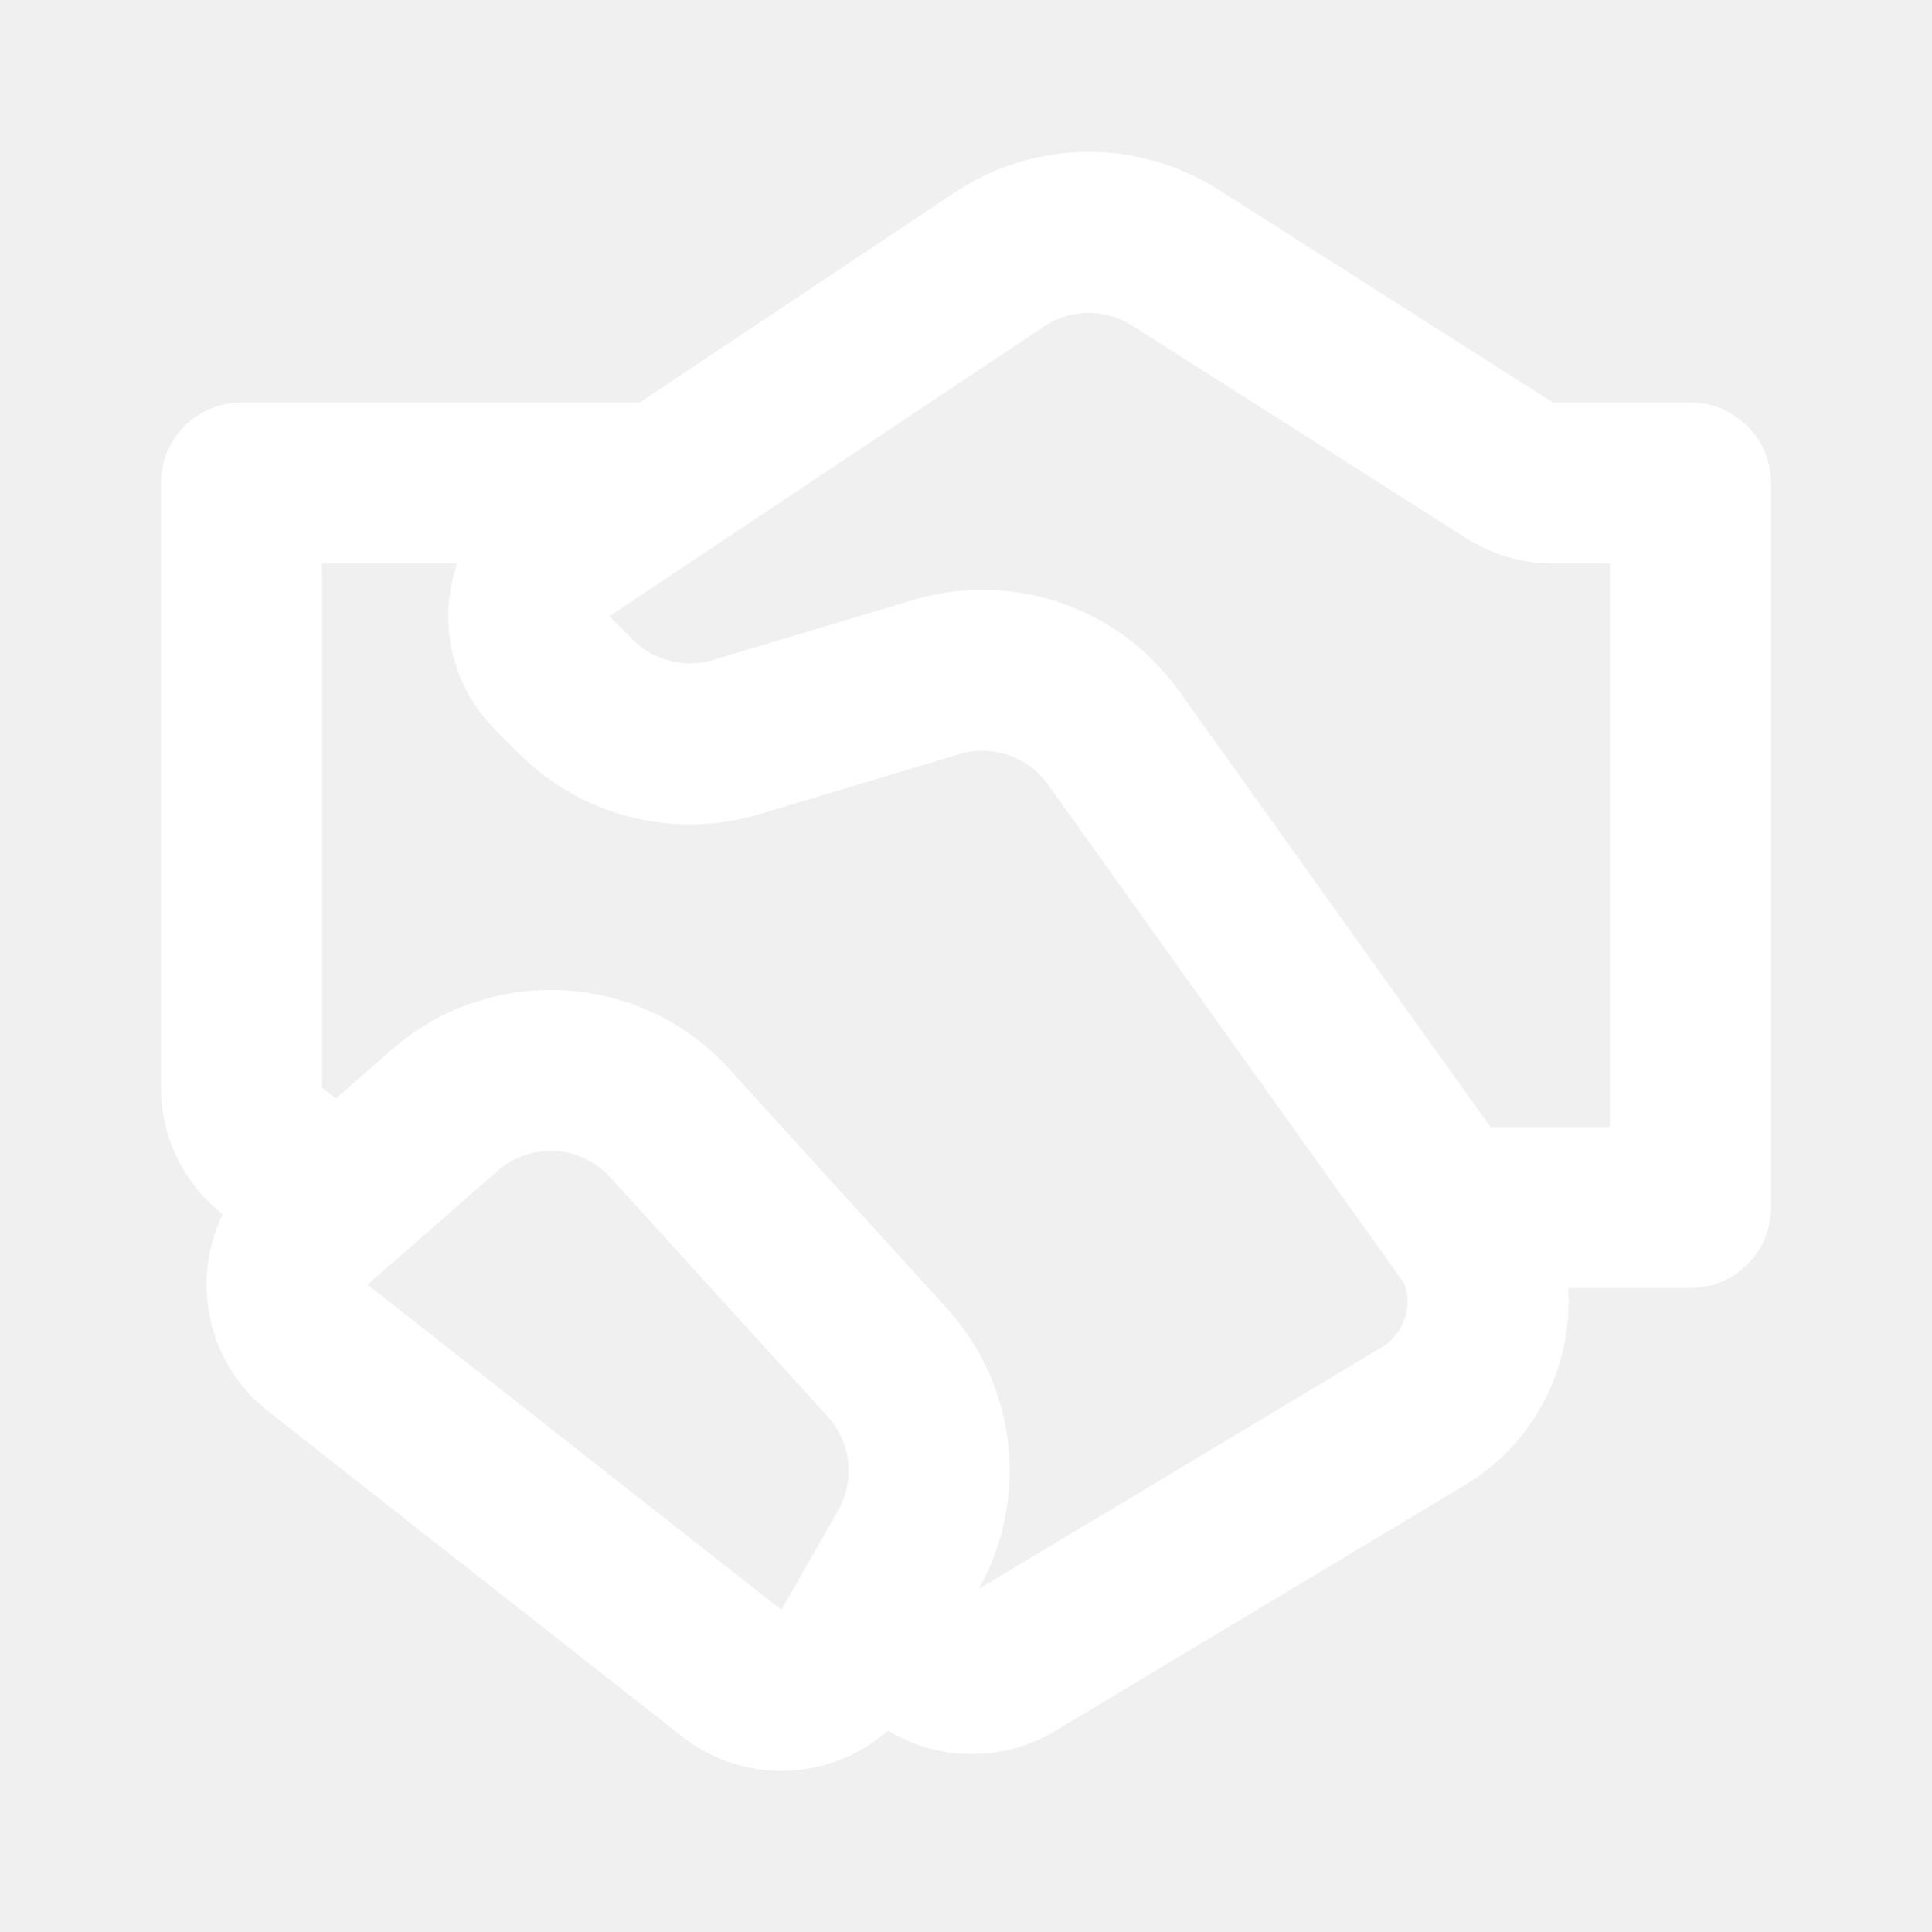
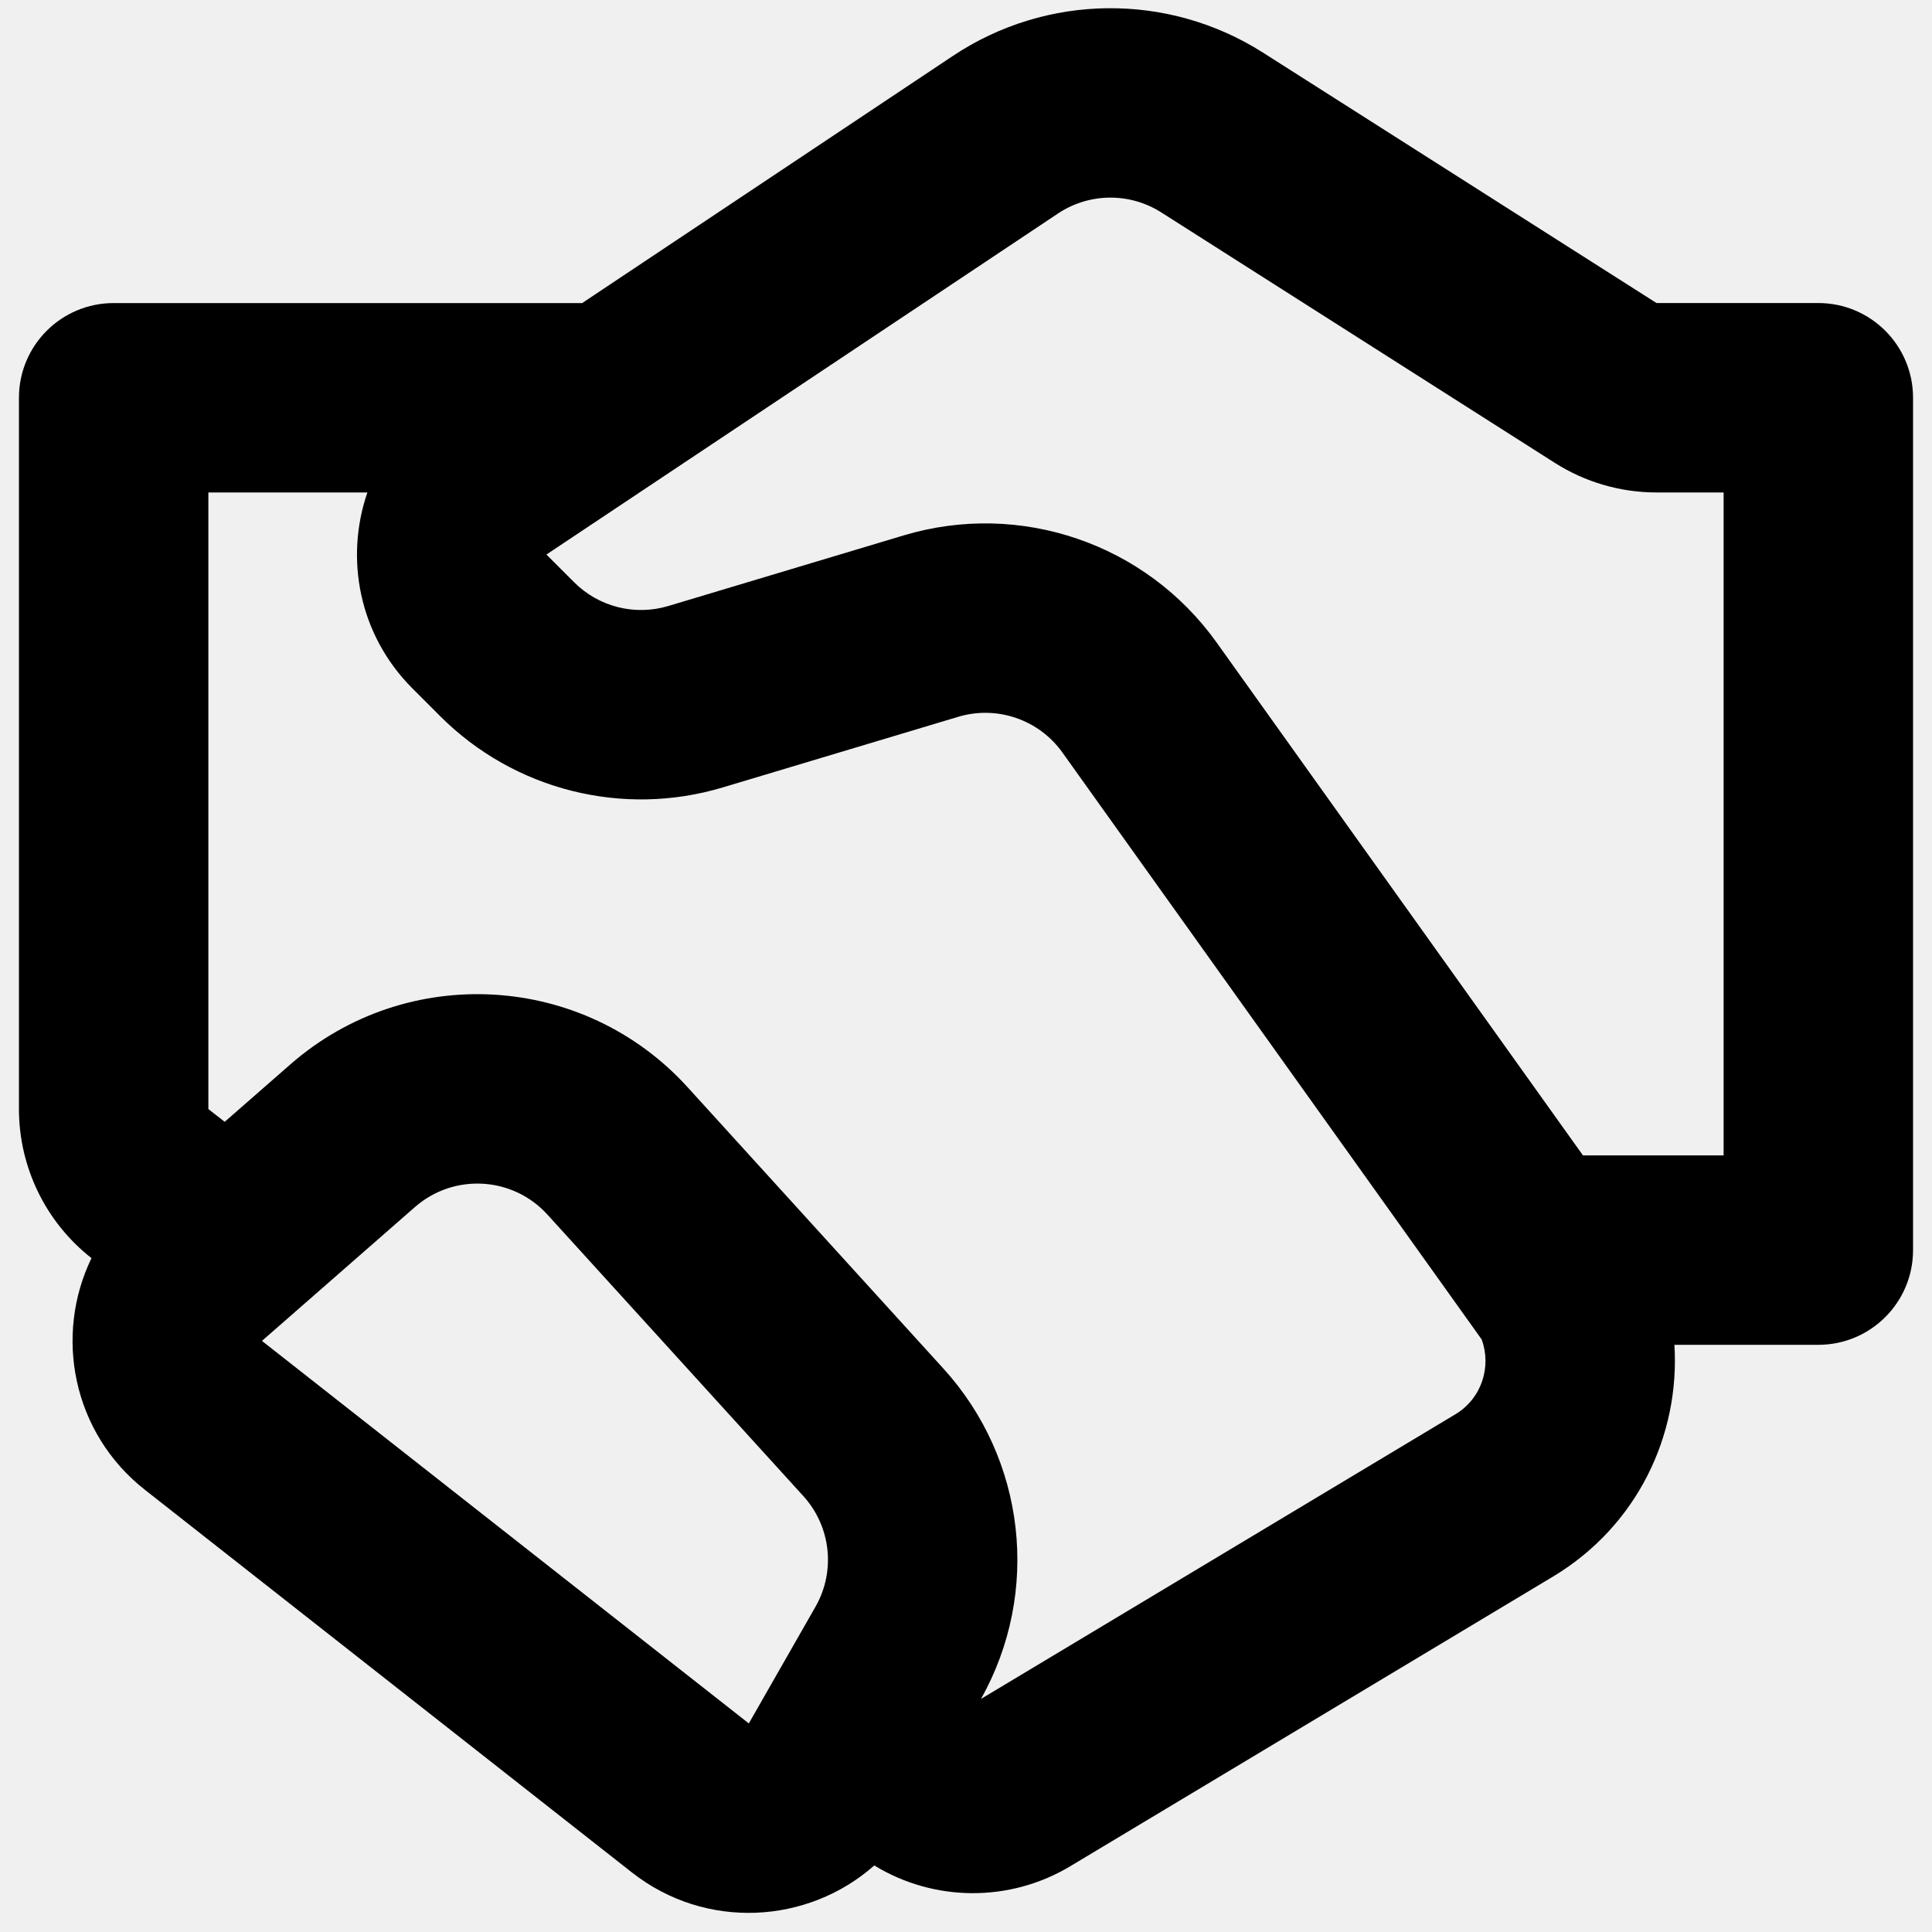
- <svg xmlns="http://www.w3.org/2000/svg" width="36" height="36" viewBox="0 0 36 36" fill="none">
-   <path d="M17.792 3.586C19.274 2.597 21.2 2.577 22.704 3.534L28.936 7.5H31.5C32.328 7.5 33 8.171 33 9V22.5C33 23.328 32.328 24 31.5 24H29.22C29.309 25.421 28.64 26.865 27.293 27.673L19.653 32.258C18.689 32.836 17.491 32.823 16.547 32.246C15.497 33.175 13.88 33.277 12.707 32.356L4.995 26.297C3.846 25.394 3.555 23.851 4.149 22.627C3.424 22.059 3 21.188 3 20.266V9C3 8.172 3.672 7.5 4.5 7.5H11.92L17.792 3.586ZM6.259 20.468L7.297 19.56C9.142 17.945 11.941 18.105 13.59 19.919L17.643 24.378C18.948 25.812 19.185 27.92 18.237 29.608L25.75 25.101C26.172 24.848 26.325 24.341 26.167 23.915L19.527 14.618C19.154 14.096 18.49 13.869 17.875 14.053L14.147 15.172C12.561 15.647 10.843 15.214 9.672 14.043L9.233 13.604C8.381 12.752 8.16 11.54 8.519 10.5H6V20.266L6.259 20.468ZM21.093 6.065C20.592 5.746 19.95 5.753 19.456 6.082L11.354 11.483L11.793 11.922C12.184 12.312 12.756 12.457 13.285 12.298L17.013 11.18C18.857 10.627 20.849 11.308 21.968 12.874L27.772 21H30V10.5H28.936C28.366 10.5 27.807 10.337 27.326 10.031L21.093 6.065ZM9.273 21.817L6.849 23.938L14.56 29.997L15.616 28.149C15.938 27.585 15.861 26.877 15.423 26.396L11.37 21.937C10.82 21.332 9.888 21.279 9.273 21.817Z" fill="white" />
+ <svg xmlns="http://www.w3.org/2000/svg" width="68" height="68" viewBox="0 0 68 68" fill="none">
+   <path d="M33.537 1.969C36.832 -0.228 41.112 -0.273 44.453 1.852L58.304 10.666H64C65.841 10.666 67.333 12.159 67.333 14V44C67.333 45.841 65.841 47.333 64 47.333H58.934C59.132 50.491 57.645 53.701 54.652 55.496L37.674 65.683C35.531 66.969 32.87 66.939 30.772 65.658C28.437 67.722 24.844 67.95 22.237 65.901L5.101 52.437C2.547 50.43 1.901 47.001 3.22 44.282C1.609 43.019 0.667 41.085 0.667 39.036V14C0.667 12.159 2.159 10.667 4 10.667H20.49L33.537 1.969ZM7.909 39.484L10.216 37.466C14.317 33.877 20.535 34.233 24.2 38.265L33.208 48.173C36.106 51.361 36.635 56.045 34.527 59.797L51.222 49.78C52.16 49.217 52.499 48.092 52.15 47.144L37.393 26.485C36.564 25.325 35.088 24.82 33.722 25.23L25.438 27.715C21.915 28.772 18.095 27.809 15.494 25.208L14.518 24.232C12.624 22.339 12.135 19.644 12.931 17.333H7.334V39.036L7.909 39.484ZM40.874 7.477C39.76 6.768 38.334 6.783 37.235 7.516L19.232 19.518L20.208 20.494C21.075 21.361 22.348 21.682 23.523 21.329L31.807 18.844C35.905 17.615 40.331 19.129 42.818 22.61L55.715 40.666H60.666V17.333H58.304C57.036 17.333 55.794 16.972 54.724 16.291L40.874 7.477ZM14.606 42.483L9.22 47.195L26.356 60.659L28.702 56.553C29.419 55.299 29.246 53.726 28.275 52.657L19.267 42.749C18.046 41.405 15.973 41.287 14.606 42.483Z" fill="black" />
</svg>
